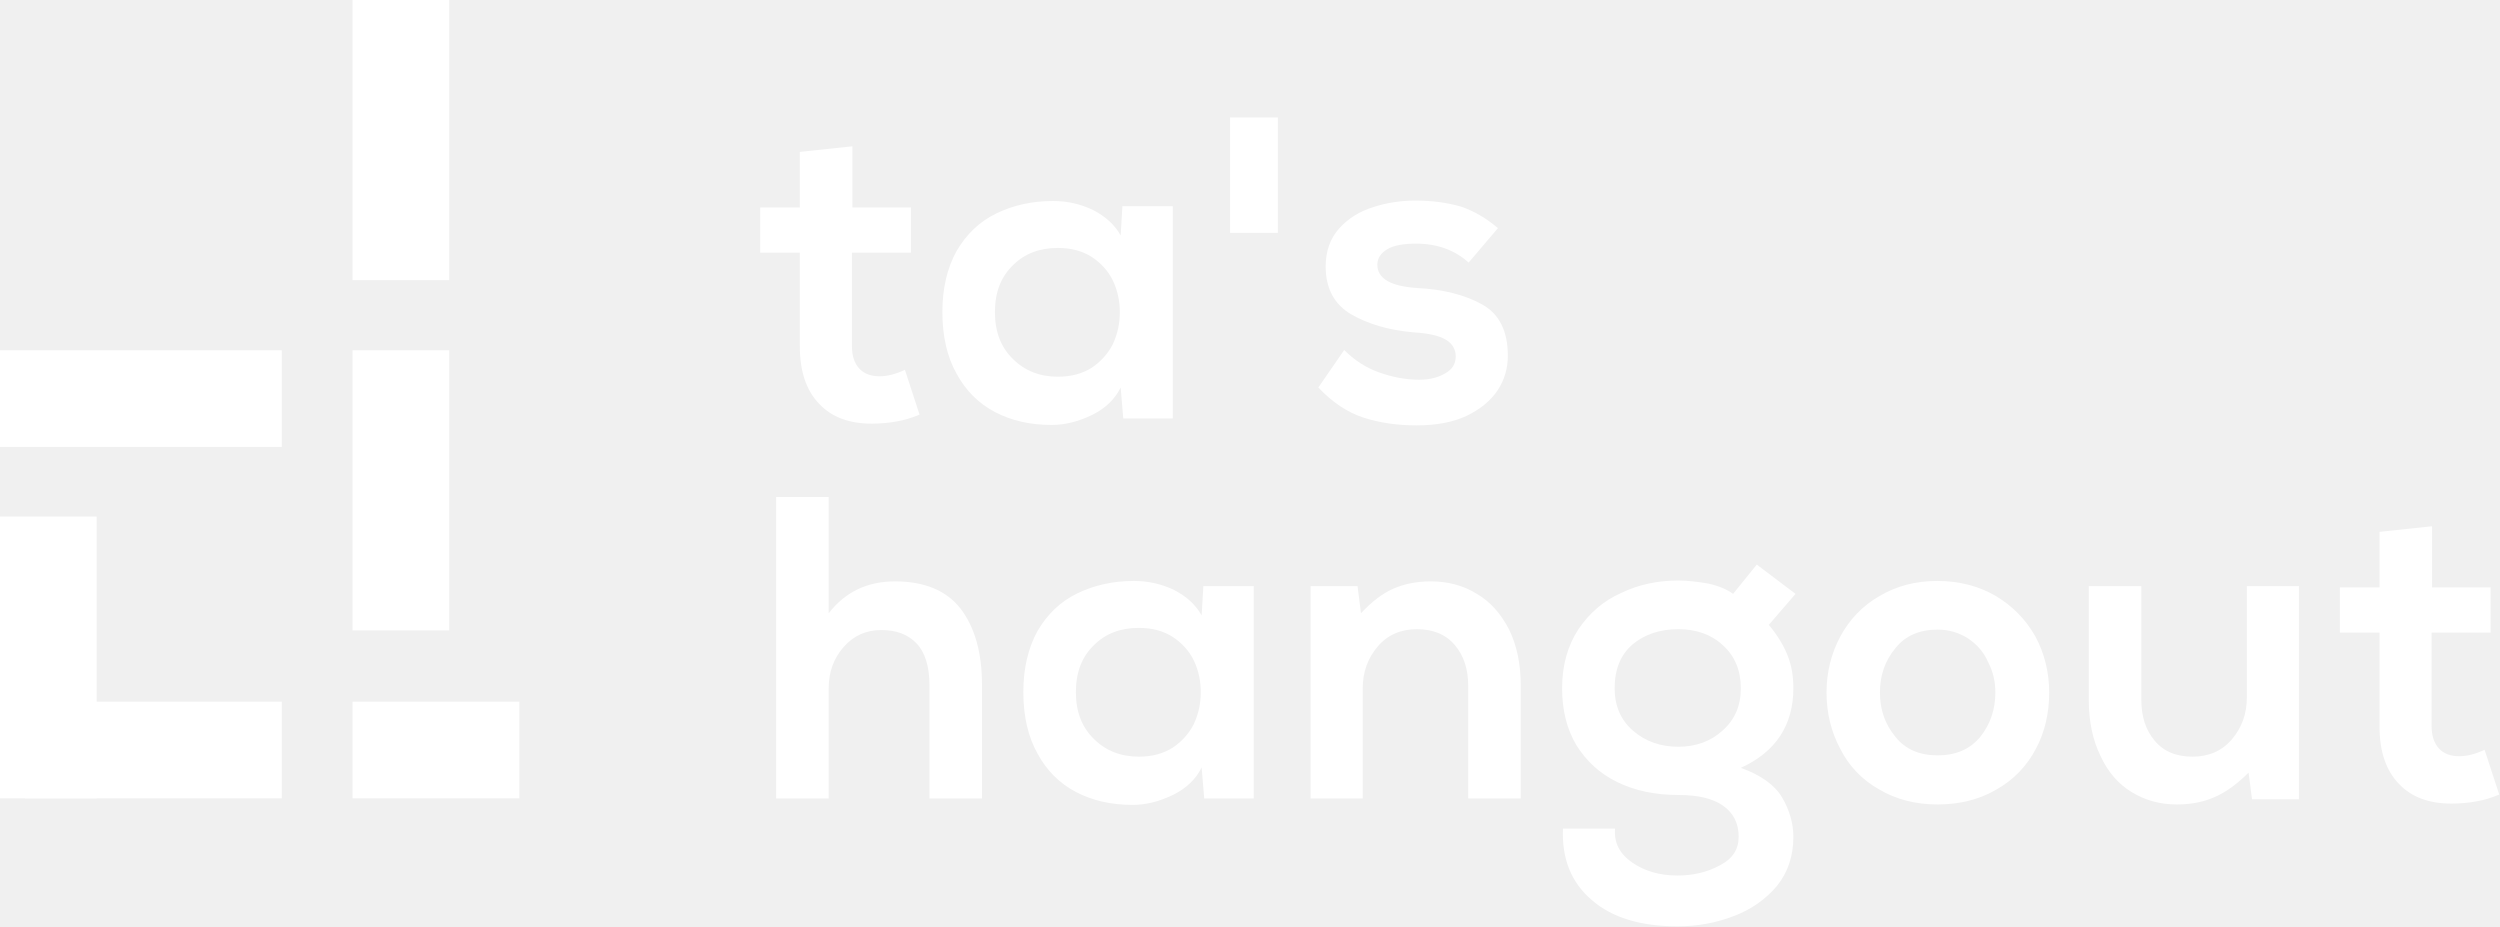
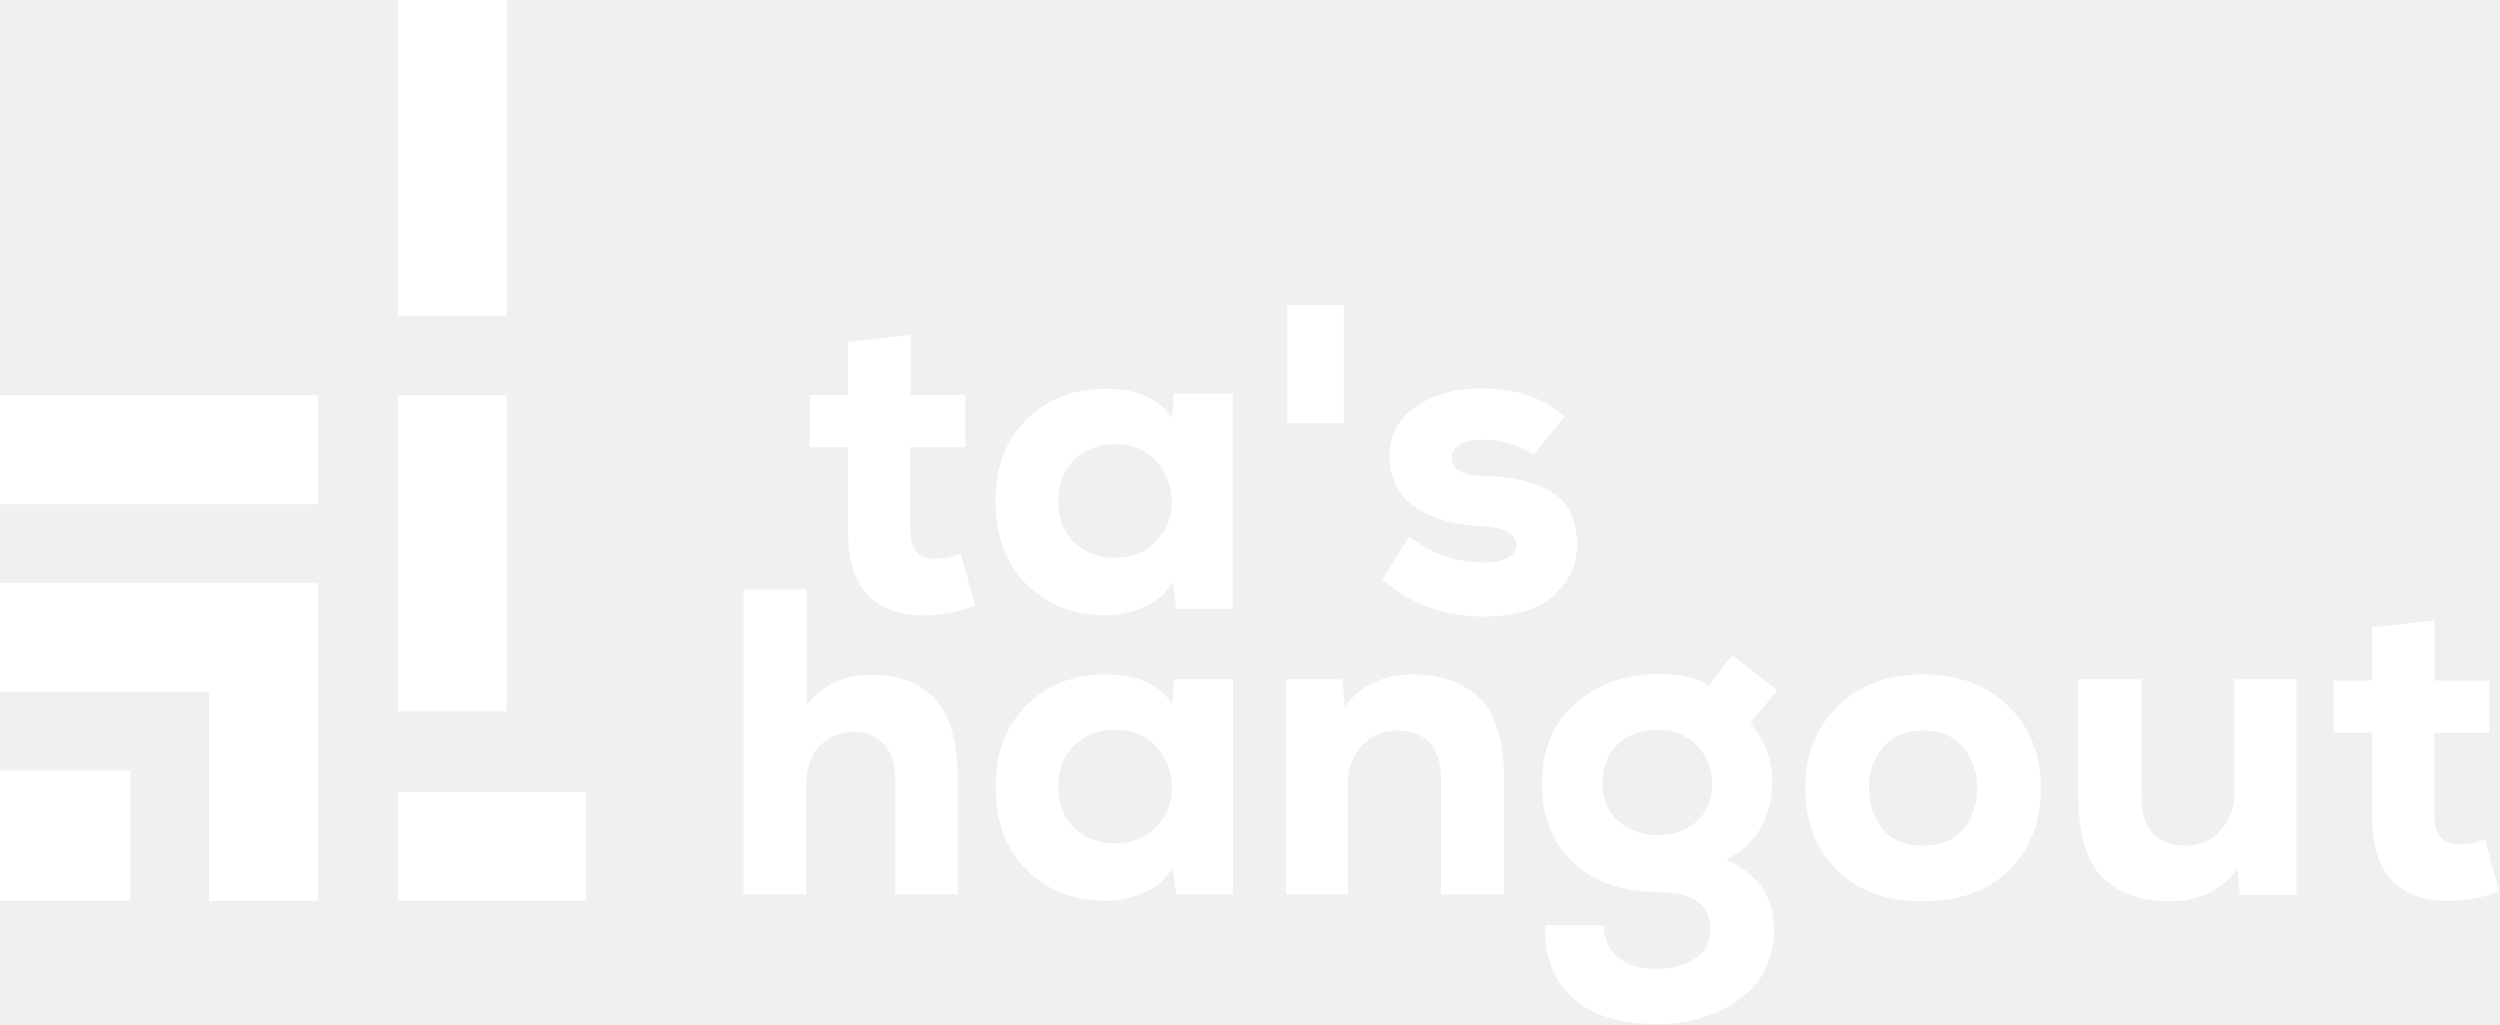
- <svg xmlns="http://www.w3.org/2000/svg" width="2422px" height="898px" version="1.1" xml:space="preserve" style="fill-rule:evenodd;clip-rule:evenodd;stroke-linejoin:round;stroke-miterlimit:2;">
+ <svg xmlns="http://www.w3.org/2000/svg" width="2422px" height="993px" version="1.1" xml:space="preserve" style="fill-rule:evenodd;clip-rule:evenodd;stroke-linejoin:round;stroke-miterlimit:2;">
  <g>
-     <g transform="matrix(8.2105,-1.0055e-15,1.0055e-15,8.2105,-3224.31,-5742.19)">
-       <g transform="matrix(50.8163,0,0,50.8163,480.933,748.751)">
-         <path d="M0.243,-0.49L0.379,-0.49L0.379,-0.385L0.242,-0.385L0.242,-0.168C0.242,-0.145 0.248,-0.128 0.259,-0.116C0.27,-0.104 0.286,-0.098 0.306,-0.098C0.324,-0.098 0.344,-0.103 0.365,-0.113L0.399,-0.009C0.38,-0.001 0.363,0.004 0.345,0.007C0.329,0.01 0.309,0.012 0.288,0.012C0.236,0.012 0.195,-0.003 0.166,-0.034C0.136,-0.065 0.121,-0.109 0.121,-0.168L0.121,-0.385L0.029,-0.385L0.029,-0.49L0.121,-0.49L0.121,-0.619L0.243,-0.632L0.243,-0.49Z" style="fill:#fff;fill-rule:nonzero;" />
-       </g>
-       <g transform="matrix(50.8163,0,0,50.8163,502.022,748.751)">
-         <path d="M0.572,-0.493L0.572,-0L0.457,-0L0.451,-0.072C0.438,-0.045 0.415,-0.023 0.384,-0.008C0.353,0.007 0.322,0.015 0.291,0.015C0.241,0.015 0.197,0.005 0.159,-0.015C0.121,-0.035 0.091,-0.065 0.07,-0.104C0.048,-0.143 0.037,-0.191 0.037,-0.247C0.037,-0.302 0.048,-0.349 0.07,-0.389C0.093,-0.428 0.123,-0.457 0.162,-0.476C0.201,-0.495 0.245,-0.505 0.294,-0.505C0.327,-0.505 0.358,-0.498 0.387,-0.484C0.416,-0.469 0.437,-0.45 0.451,-0.425L0.455,-0.493L0.572,-0.493ZM0.305,-0.396C0.263,-0.396 0.228,-0.383 0.201,-0.356C0.173,-0.329 0.159,-0.293 0.159,-0.247C0.159,-0.201 0.173,-0.165 0.201,-0.138C0.228,-0.111 0.263,-0.097 0.305,-0.097C0.336,-0.097 0.362,-0.104 0.384,-0.118C0.405,-0.132 0.422,-0.151 0.433,-0.173C0.444,-0.197 0.449,-0.221 0.449,-0.247C0.449,-0.272 0.444,-0.297 0.433,-0.32C0.422,-0.343 0.405,-0.361 0.384,-0.375C0.362,-0.389 0.336,-0.396 0.305,-0.396Z" style="fill:#fff;fill-rule:nonzero;" />
-       </g>
-       <g transform="matrix(50.8163,0,0,50.8163,534.442,748.751)">
-         <rect x="0.067" y="-0.699" width="0.111" height="0.268" style="fill:#fff;fill-rule:nonzero;" />
-       </g>
-       <g transform="matrix(50.8163,0,0,50.8163,546.892,748.751)">
-         <path d="M0.376,-0.362C0.344,-0.391 0.303,-0.406 0.254,-0.406C0.225,-0.406 0.202,-0.402 0.187,-0.393C0.172,-0.384 0.164,-0.372 0.164,-0.357C0.164,-0.325 0.195,-0.307 0.256,-0.303C0.317,-0.3 0.367,-0.287 0.407,-0.265C0.447,-0.243 0.467,-0.203 0.467,-0.146C0.467,-0.116 0.459,-0.089 0.443,-0.065C0.426,-0.04 0.402,-0.021 0.371,-0.006C0.339,0.009 0.3,0.016 0.255,0.016C0.21,0.016 0.169,0.01 0.132,-0.002C0.095,-0.014 0.06,-0.037 0.027,-0.072L0.087,-0.159C0.11,-0.136 0.137,-0.118 0.168,-0.107C0.199,-0.096 0.23,-0.09 0.261,-0.09C0.285,-0.09 0.305,-0.095 0.322,-0.105C0.338,-0.114 0.346,-0.127 0.346,-0.144C0.346,-0.161 0.338,-0.174 0.323,-0.183C0.308,-0.192 0.283,-0.198 0.248,-0.2C0.191,-0.205 0.143,-0.219 0.103,-0.242C0.064,-0.265 0.044,-0.302 0.044,-0.353C0.044,-0.389 0.055,-0.419 0.076,-0.442C0.097,-0.465 0.123,-0.481 0.155,-0.491C0.186,-0.501 0.219,-0.506 0.252,-0.506C0.292,-0.506 0.327,-0.501 0.358,-0.492C0.388,-0.482 0.417,-0.465 0.444,-0.442L0.376,-0.362Z" style="fill:#fff;fill-rule:nonzero;" />
-       </g>
-       <g transform="matrix(50.8163,0,0,50.8163,480.933,793.583)">
-         <path d="M0.188,-0.43C0.226,-0.479 0.277,-0.504 0.342,-0.504C0.41,-0.504 0.461,-0.483 0.494,-0.441C0.527,-0.398 0.544,-0.339 0.544,-0.264L0.544,-0L0.422,-0L0.422,-0.263C0.422,-0.306 0.412,-0.339 0.392,-0.36C0.372,-0.381 0.345,-0.391 0.31,-0.391C0.275,-0.391 0.246,-0.378 0.223,-0.352C0.2,-0.326 0.188,-0.294 0.188,-0.256L0.188,-0L0.066,-0L0.066,-0.7L0.188,-0.7L0.188,-0.43Z" style="fill:#fff;fill-rule:nonzero;" />
-       </g>
-       <g transform="matrix(50.8163,0,0,50.8163,511.575,793.583)">
-         <path d="M0.572,-0.493L0.572,-0L0.457,-0L0.451,-0.072C0.438,-0.045 0.415,-0.023 0.384,-0.008C0.353,0.007 0.322,0.015 0.291,0.015C0.241,0.015 0.197,0.005 0.159,-0.015C0.121,-0.035 0.091,-0.065 0.07,-0.104C0.048,-0.143 0.037,-0.191 0.037,-0.247C0.037,-0.302 0.048,-0.349 0.07,-0.389C0.093,-0.428 0.123,-0.457 0.162,-0.476C0.201,-0.495 0.245,-0.505 0.294,-0.505C0.327,-0.505 0.358,-0.498 0.387,-0.484C0.416,-0.469 0.437,-0.45 0.451,-0.425L0.455,-0.493L0.572,-0.493ZM0.305,-0.396C0.263,-0.396 0.228,-0.383 0.201,-0.356C0.173,-0.329 0.159,-0.293 0.159,-0.247C0.159,-0.201 0.173,-0.165 0.201,-0.138C0.228,-0.111 0.263,-0.097 0.305,-0.097C0.336,-0.097 0.362,-0.104 0.384,-0.118C0.405,-0.132 0.422,-0.151 0.433,-0.173C0.444,-0.197 0.449,-0.221 0.449,-0.247C0.449,-0.272 0.444,-0.297 0.433,-0.32C0.422,-0.343 0.405,-0.361 0.384,-0.375C0.362,-0.389 0.336,-0.396 0.305,-0.396Z" style="fill:#fff;fill-rule:nonzero;" />
-       </g>
-       <g transform="matrix(50.8163,0,0,50.8163,543.996,793.583)">
-         <path d="M0.432,-0.261C0.432,-0.3 0.422,-0.331 0.401,-0.356C0.38,-0.381 0.35,-0.393 0.313,-0.393C0.276,-0.393 0.245,-0.38 0.222,-0.353C0.199,-0.326 0.187,-0.294 0.187,-0.255L0.187,-0L0.066,-0L0.066,-0.493L0.175,-0.493L0.183,-0.43C0.208,-0.457 0.233,-0.476 0.258,-0.487C0.283,-0.498 0.312,-0.504 0.345,-0.504C0.384,-0.504 0.42,-0.495 0.452,-0.475C0.483,-0.457 0.508,-0.429 0.527,-0.392C0.545,-0.355 0.554,-0.312 0.554,-0.262L0.554,-0L0.432,-0L0.432,-0.261Z" style="fill:#fff;fill-rule:nonzero;" />
-       </g>
-       <g transform="matrix(50.8163,0,0,50.8163,575.146,793.583)">
-         <path d="M0.579,-0.475L0.517,-0.403C0.538,-0.378 0.552,-0.354 0.561,-0.331C0.57,-0.308 0.574,-0.283 0.574,-0.256C0.574,-0.17 0.533,-0.108 0.452,-0.071C0.499,-0.054 0.531,-0.031 0.548,-0.002C0.565,0.027 0.574,0.058 0.574,0.089C0.574,0.134 0.561,0.172 0.536,0.203C0.51,0.234 0.476,0.258 0.436,0.273C0.395,0.289 0.351,0.297 0.305,0.297C0.22,0.297 0.153,0.277 0.106,0.236C0.059,0.196 0.036,0.141 0.039,0.07L0.16,0.07C0.157,0.103 0.171,0.129 0.2,0.149C0.229,0.169 0.264,0.179 0.305,0.179C0.342,0.179 0.375,0.171 0.404,0.155C0.433,0.14 0.447,0.118 0.447,0.089C0.447,0.058 0.435,0.034 0.411,0.017C0.387,0 0.352,-0.008 0.307,-0.008C0.253,-0.008 0.206,-0.018 0.165,-0.038C0.124,-0.058 0.093,-0.087 0.07,-0.124C0.048,-0.161 0.037,-0.205 0.037,-0.256C0.037,-0.309 0.05,-0.355 0.075,-0.393C0.1,-0.43 0.133,-0.459 0.174,-0.477C0.215,-0.497 0.26,-0.506 0.307,-0.506C0.329,-0.506 0.352,-0.503 0.376,-0.499C0.399,-0.494 0.419,-0.486 0.434,-0.475L0.489,-0.543L0.579,-0.475ZM0.307,-0.393C0.264,-0.393 0.229,-0.381 0.201,-0.358C0.173,-0.334 0.159,-0.3 0.159,-0.256C0.159,-0.215 0.173,-0.182 0.202,-0.157C0.231,-0.132 0.266,-0.12 0.307,-0.12C0.348,-0.12 0.383,-0.133 0.41,-0.158C0.438,-0.183 0.452,-0.215 0.452,-0.256C0.452,-0.297 0.438,-0.331 0.41,-0.356C0.383,-0.381 0.348,-0.393 0.307,-0.393Z" style="fill:#fff;fill-rule:nonzero;" />
-       </g>
-       <g transform="matrix(50.8163,0,0,50.8163,606.5,793.583)">
-         <path d="M0.291,-0.505C0.342,-0.505 0.388,-0.493 0.427,-0.47C0.466,-0.447 0.497,-0.415 0.519,-0.376C0.54,-0.337 0.551,-0.293 0.551,-0.246C0.551,-0.198 0.541,-0.154 0.52,-0.115C0.499,-0.075 0.468,-0.043 0.429,-0.021C0.39,0.002 0.344,0.014 0.292,0.014C0.24,0.014 0.195,0.002 0.156,-0.021C0.117,-0.043 0.086,-0.075 0.066,-0.115C0.045,-0.154 0.034,-0.198 0.034,-0.246C0.034,-0.293 0.045,-0.337 0.066,-0.376C0.087,-0.415 0.117,-0.447 0.157,-0.47C0.196,-0.493 0.24,-0.505 0.291,-0.505ZM0.292,-0.392C0.25,-0.392 0.217,-0.378 0.194,-0.349C0.17,-0.32 0.158,-0.286 0.158,-0.246C0.158,-0.206 0.17,-0.172 0.194,-0.143C0.217,-0.114 0.25,-0.1 0.292,-0.1C0.334,-0.1 0.367,-0.114 0.391,-0.143C0.414,-0.172 0.426,-0.206 0.426,-0.246C0.426,-0.271 0.421,-0.294 0.409,-0.317C0.399,-0.34 0.383,-0.358 0.362,-0.372C0.341,-0.385 0.318,-0.392 0.292,-0.392Z" style="fill:#fff;fill-rule:nonzero;" />
-       </g>
-       <g transform="matrix(50.8163,0,0,50.8163,636.227,793.583)">
-         <path d="M0.18,-0.229C0.18,-0.19 0.19,-0.159 0.211,-0.134C0.232,-0.109 0.261,-0.097 0.299,-0.097C0.336,-0.097 0.367,-0.11 0.39,-0.137C0.413,-0.164 0.425,-0.196 0.425,-0.235L0.425,-0.493L0.546,-0.493L0.546,0.002L0.437,0.002L0.429,-0.06C0.403,-0.034 0.377,-0.015 0.352,-0.004C0.326,0.008 0.296,0.014 0.262,0.014C0.223,0.014 0.188,0.004 0.157,-0.015C0.126,-0.034 0.102,-0.062 0.085,-0.099C0.067,-0.136 0.058,-0.179 0.058,-0.228L0.058,-0.493L0.18,-0.493L0.18,-0.229Z" style="fill:#fff;fill-rule:nonzero;" />
-       </g>
-       <g transform="matrix(50.8163,0,0,50.8163,667.327,793.583)">
-         <path d="M0.243,-0.49L0.379,-0.49L0.379,-0.385L0.242,-0.385L0.242,-0.168C0.242,-0.145 0.248,-0.128 0.259,-0.116C0.27,-0.104 0.286,-0.098 0.306,-0.098C0.324,-0.098 0.344,-0.103 0.365,-0.113L0.399,-0.009C0.38,-0.001 0.363,0.004 0.345,0.007C0.329,0.01 0.309,0.012 0.288,0.012C0.236,0.012 0.195,-0.003 0.166,-0.034C0.136,-0.065 0.121,-0.109 0.121,-0.168L0.121,-0.385L0.029,-0.385L0.029,-0.49L0.121,-0.49L0.121,-0.619L0.243,-0.632L0.243,-0.49Z" style="fill:#fff;fill-rule:nonzero;" />
-       </g>
+     <g>
+       <path d="M781.573,571.113L781.573,682.903C796.474,663.498 817.56,653.796 844.832,653.796C900.219,653.796 927.912,687.122 927.912,753.774L927.912,866.409L867.184,866.409L867.184,754.196C867.184,739.853 863.599,728.744 856.43,720.87C849.26,712.995 839.631,709.058 827.541,709.058C814.327,709.058 803.292,713.488 794.436,722.346C785.579,731.205 781.151,743.79 781.151,760.102L781.151,866.409L720.423,866.409L720.423,571.113L781.573,571.113Z" style="fill:#fff;fill-rule:nonzero;" />
+       <path d="M1137.51,658.014L1194.44,658.014L1194.44,866.409L1139.62,866.409L1136.25,840.254C1130.06,851.222 1120.78,859.378 1108.41,864.721C1096.04,870.065 1083.95,872.736 1072.14,872.736C1040.37,872.736 1014.51,862.752 994.545,842.785C974.583,822.817 964.603,795.959 964.603,762.211C964.603,729.026 974.654,702.59 994.756,682.903C1014.86,663.217 1040.23,653.374 1070.88,653.374C1102.09,653.374 1123.59,662.936 1135.4,682.06L1137.51,658.014ZM1080.16,706.949C1064.41,706.949 1051.34,711.941 1040.93,721.925C1030.53,731.908 1025.33,745.337 1025.33,762.211C1025.33,779.085 1030.53,792.444 1040.93,802.287C1051.34,812.13 1064.41,817.052 1080.16,817.052C1096.46,817.052 1109.75,811.708 1120.01,801.022C1130.27,790.335 1135.4,778.101 1135.4,764.321C1135.4,748.571 1130.48,735.072 1120.64,723.823C1110.8,712.573 1097.31,706.949 1080.16,706.949Z" style="fill:#fff;fill-rule:nonzero;" />
+       <path d="M1396.03,866.409L1396.03,756.305C1396.03,723.963 1381.69,707.793 1353.01,707.793C1339.24,707.793 1327.92,712.784 1319.06,722.768C1310.21,732.752 1305.78,744.775 1305.78,758.836L1305.78,866.409L1245.89,866.409L1245.89,658.014L1300.72,658.014L1302.83,684.591C1318.85,663.779 1340.64,653.374 1368.19,653.374C1395.47,653.374 1417.12,660.967 1433.14,676.154C1449.17,691.34 1457.18,717.917 1457.18,755.884L1457.18,866.409L1396.03,866.409Z" style="fill:#fff;fill-rule:nonzero;" />
+       <path d="M1553.33,896.36C1555.3,924.483 1572.73,938.545 1605.63,938.545C1619.97,938.545 1632.13,935.241 1642.11,928.632C1652.09,922.023 1657.08,912.531 1657.08,900.157C1657.08,876.252 1640.21,864.299 1606.47,864.299C1572.17,864.299 1544.83,854.808 1524.44,835.824C1504.06,816.841 1493.87,791.319 1493.87,759.258C1493.87,725.791 1504.84,699.707 1526.77,681.005C1548.69,662.303 1575.26,652.952 1606.47,652.952C1628.4,652.952 1644.71,656.749 1655.39,664.342L1678.16,634.812L1722.02,668.56L1695.45,700.199C1709.79,717.636 1716.96,736.197 1716.96,755.884C1716.96,791.881 1702.06,817.614 1672.26,833.082C1703.19,846.582 1718.65,868.94 1718.65,900.157C1718.65,929.405 1707.55,952.044 1685.33,968.075C1663.12,984.105 1636.55,992.12 1605.63,992.12C1569.64,992.12 1542.37,983.753 1523.81,967.02C1505.26,950.287 1496.26,926.733 1496.82,896.36L1553.33,896.36ZM1606.47,706.949C1590.44,706.949 1577.44,711.589 1567.46,720.87C1557.48,730.151 1552.49,742.947 1552.49,759.258C1552.49,774.164 1557.55,786.187 1567.67,795.327C1577.79,804.467 1590.73,809.037 1606.47,809.037C1621.09,809.037 1633.46,804.678 1643.58,795.959C1653.7,787.241 1658.77,775.007 1658.77,759.258C1658.77,744.634 1653.78,732.26 1643.79,722.135C1633.81,712.011 1621.37,706.949 1606.47,706.949Z" style="fill:#fff;fill-rule:nonzero;" />
+       <path d="M1946.38,842.996C1925.86,863.104 1898.03,873.158 1862.88,873.158C1827.74,873.158 1799.97,863.104 1779.59,842.996C1759.21,822.888 1749.02,796.1 1749.02,762.633C1749.02,730.854 1759.49,704.699 1780.43,684.169C1801.38,663.639 1828.86,653.374 1862.88,653.374C1897.18,653.374 1924.81,663.639 1945.75,684.169C1966.7,704.699 1977.17,730.854 1977.17,762.633C1977.17,796.1 1966.91,822.888 1946.38,842.996ZM1823.66,802.709C1832.38,813.677 1845.45,819.161 1862.88,819.161C1880.31,819.161 1893.46,813.747 1902.31,802.92C1911.17,792.092 1915.6,778.663 1915.6,762.633C1915.6,748.009 1911.1,735.213 1902.1,724.245C1893.11,713.277 1880.03,707.793 1862.88,707.793C1846.01,707.793 1833.08,713.277 1824.08,724.245C1815.09,735.213 1810.59,748.009 1810.59,762.633C1810.59,778.382 1814.94,791.741 1823.66,802.709Z" style="fill:#fff;fill-rule:nonzero;" />
+       <path d="M2074.59,658.014L2074.59,770.648C2074.59,802.99 2088.93,819.161 2117.6,819.161C2131.38,819.161 2142.7,814.169 2151.55,804.185C2160.41,794.202 2164.84,782.179 2164.84,768.117L2164.84,658.014L2224.72,658.014L2224.72,866.83L2169.9,866.83L2167.79,841.519C2152.05,862.612 2130.26,873.158 2102.42,873.158C2089.49,873.158 2078.03,871.611 2068.05,868.518C2058.07,865.424 2048.79,860.292 2040.22,853.12C2031.64,845.949 2025.04,835.402 2020.4,821.481C2015.76,807.56 2013.44,790.757 2013.44,771.07L2013.44,658.014L2074.59,658.014Z" style="fill:#fff;fill-rule:nonzero;" />
+       <path d="M2358.83,601.064L2358.83,659.28L2411.55,659.28L2411.55,709.902L2358.41,709.902L2358.41,790.053C2358.41,808.615 2366.28,817.896 2382.03,817.896C2392.15,817.896 2400.58,816.208 2407.33,812.833L2421.25,863.456C2409.72,868.237 2395.1,871.33 2377.39,872.736C2352.93,873.861 2333.6,868.026 2319.4,855.229C2305.2,842.433 2298.1,820.708 2298.1,790.053L2298.1,709.902L2260.99,709.902L2260.99,659.28L2298.1,659.28L2298.1,607.814L2358.83,601.064Z" style="fill:#fff;fill-rule:nonzero;" />
+       <path d="M882.281,324.388L882.281,382.604L934.997,382.604L934.997,433.226L881.859,433.226L881.859,513.378C881.859,531.939 889.731,541.22 905.476,541.22C915.597,541.22 924.032,539.532 930.779,536.158L944.696,586.78C933.169,591.561 918.549,594.654 900.837,596.06C876.377,597.185 857.047,591.35 842.849,578.554C828.651,565.757 821.552,544.032 821.552,513.378L821.552,433.226L784.44,433.226L784.44,382.604L821.552,382.604L821.552,331.138L882.281,324.388Z" style="fill:#fff;fill-rule:nonzero;" />
+       <path d="M1137.43,381.338L1194.36,381.338L1194.36,589.733L1139.53,589.733L1136.16,563.578C1129.98,574.546 1120.7,582.702 1108.33,588.045C1095.96,593.389 1083.87,596.06 1072.06,596.06C1040.29,596.06 1014.42,586.077 994.46,566.109C974.498,546.141 964.518,519.283 964.518,485.535C964.518,452.35 974.569,425.914 994.671,406.227C1014.77,386.541 1040.15,376.698 1070.79,376.698C1102,376.698 1123.51,386.26 1135.32,405.384L1137.43,381.338ZM1080.07,430.273C1064.33,430.273 1051.25,435.265 1040.85,445.249C1030.45,455.232 1025.25,468.661 1025.25,485.535C1025.25,502.409 1030.45,515.768 1040.85,525.611C1051.25,535.454 1064.33,540.376 1080.07,540.376C1096.38,540.376 1109.66,535.033 1119.92,524.346C1130.19,513.659 1135.32,501.425 1135.32,487.645C1135.32,471.896 1130.4,458.396 1120.56,447.147C1110.72,435.898 1097.22,430.273 1080.07,430.273Z" style="fill:#fff;fill-rule:nonzero;" />
+       <rect x="1247.08" y="295.702" width="54.825" height="114.322" style="fill:#fff;fill-rule:nonzero;" />
+       <path d="M1485.77,440.819C1471.15,430.976 1454.7,426.054 1436.43,426.054C1426.87,426.054 1419.49,427.601 1414.29,430.695C1409.09,433.788 1406.49,437.866 1406.49,442.928C1406.49,454.74 1416.75,460.787 1437.27,461.068C1449.36,461.349 1459.98,462.404 1469.11,464.232C1478.25,466.06 1487.67,469.153 1497.37,473.513C1507.07,477.872 1514.59,484.692 1519.93,493.972C1525.27,503.253 1527.94,514.643 1527.94,528.142C1527.94,546.704 1520.42,562.875 1505.38,576.655C1490.34,590.436 1467.5,597.326 1436.85,597.326C1400.02,597.326 1367.41,585.514 1339.01,561.89L1365.16,519.705C1386.53,536.579 1411.27,545.016 1439.38,545.016C1448.1,545.016 1455.27,543.399 1460.89,540.165C1466.51,536.931 1469.18,532.923 1468.9,528.142C1468.9,516.893 1457.1,510.706 1433.48,509.581C1423.08,509.3 1413.02,507.893 1403.32,505.362C1393.62,502.831 1384.35,499.105 1375.49,494.183C1366.63,489.262 1359.54,482.371 1354.19,473.513C1348.85,464.654 1346.18,454.459 1346.18,442.928C1346.18,421.273 1354.9,404.751 1372.33,393.361C1389.76,381.971 1410.99,376.276 1436.01,376.276C1468.34,376.276 1494.91,385.275 1515.71,403.274L1485.77,440.819Z" style="fill:#fff;fill-rule:nonzero;" />
    </g>
    <g>
-       <path d="M-0,339.35L-0,432.972L272.974,432.972L272.974,339.35L-0,339.35Z" style="fill:#fff;" />
-       <rect x="341.559" y="339.35" width="93.622" height="271.385" style="fill:#fff;" />
-       <rect x="341.559" y="-0" width="93.622" height="271.385" style="fill:#fff;" />
-       <rect x="-0" y="500.437" width="93.622" height="272.974" style="fill:#fff;" />
-       <path d="M503.146,773.411L503.146,679.789L341.559,679.789L341.559,773.411L503.146,773.411Z" style="fill:#fff;" />
-       <path d="M24.254,679.789L24.254,773.411L272.974,773.411L272.974,679.789L24.254,679.789Z" style="fill:#fff;" />
+       <path d="M0,382.931L0,488.576L308.031,488.576L308.031,382.931L0,382.931Z" style="fill:#fff;" />
+       <path d="M0,746.48L0,872.736L126.256,872.736L126.256,746.48L0,746.48Z" style="fill:#fff;" />
+       <rect x="385.423" y="382.931" width="105.645" height="306.237" style="fill:#fff;" />
+       <rect x="385.423" y="0" width="105.645" height="306.237" style="fill:#fff;" />
+       <rect x="202.386" y="564.705" width="105.645" height="308.031" style="fill:#fff;" />
+       <path d="M567.762,872.736L567.762,767.091L385.423,767.091L385.423,872.736L567.762,872.736Z" style="fill:#fff;" />
+       <path d="M280.662,670.351L280.662,564.705L0,564.705L0,670.351L280.662,670.351Z" style="fill:#fff;" />
    </g>
  </g>
</svg>
